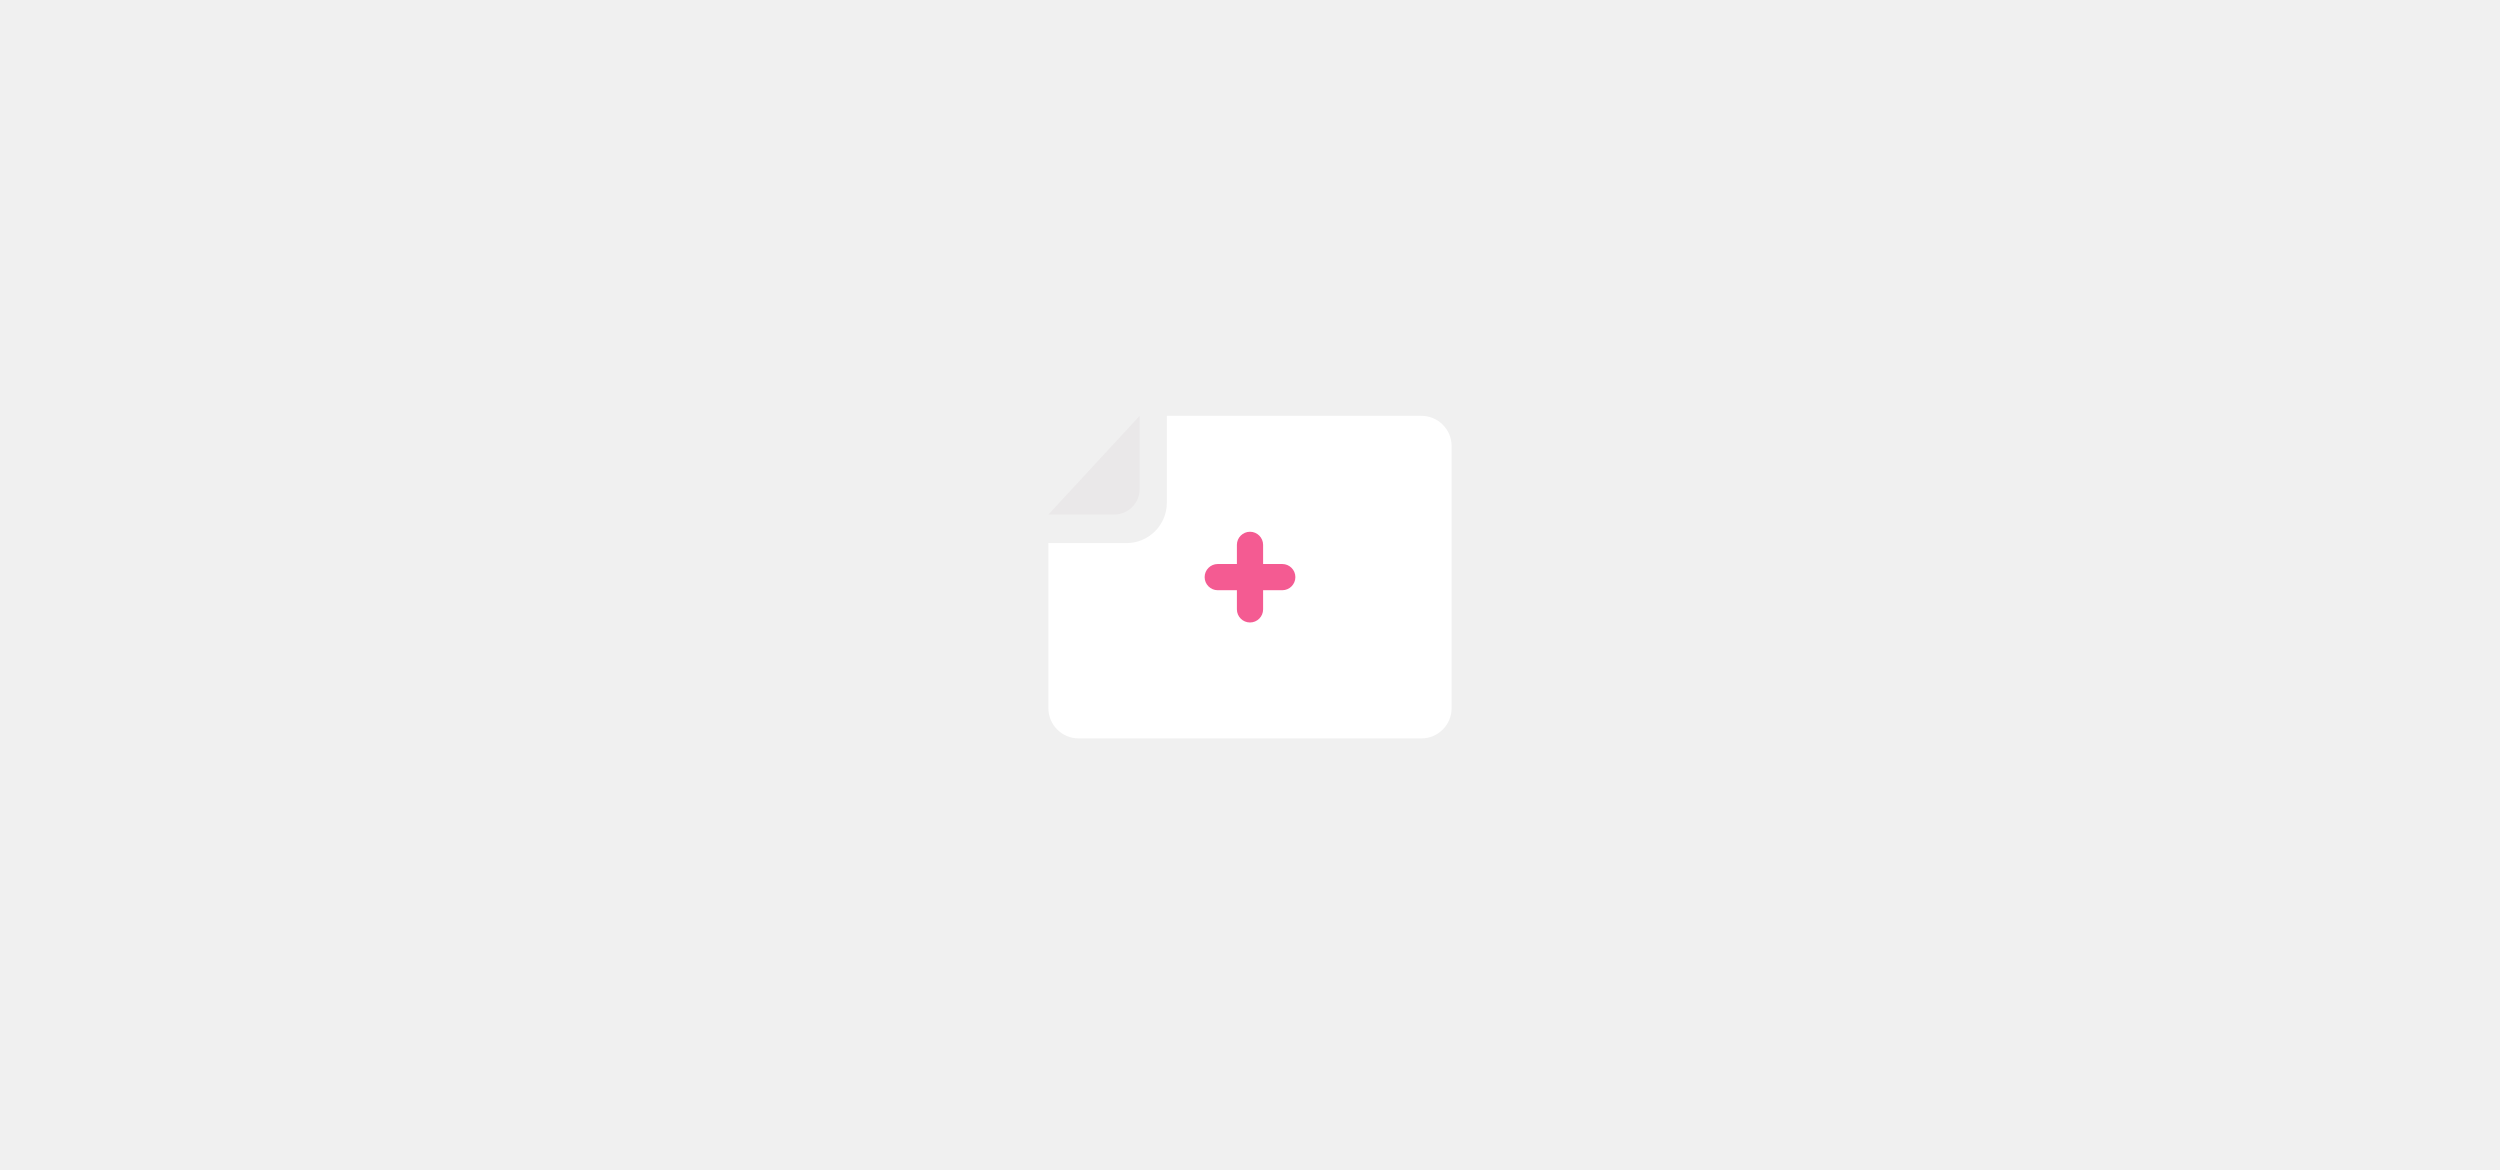
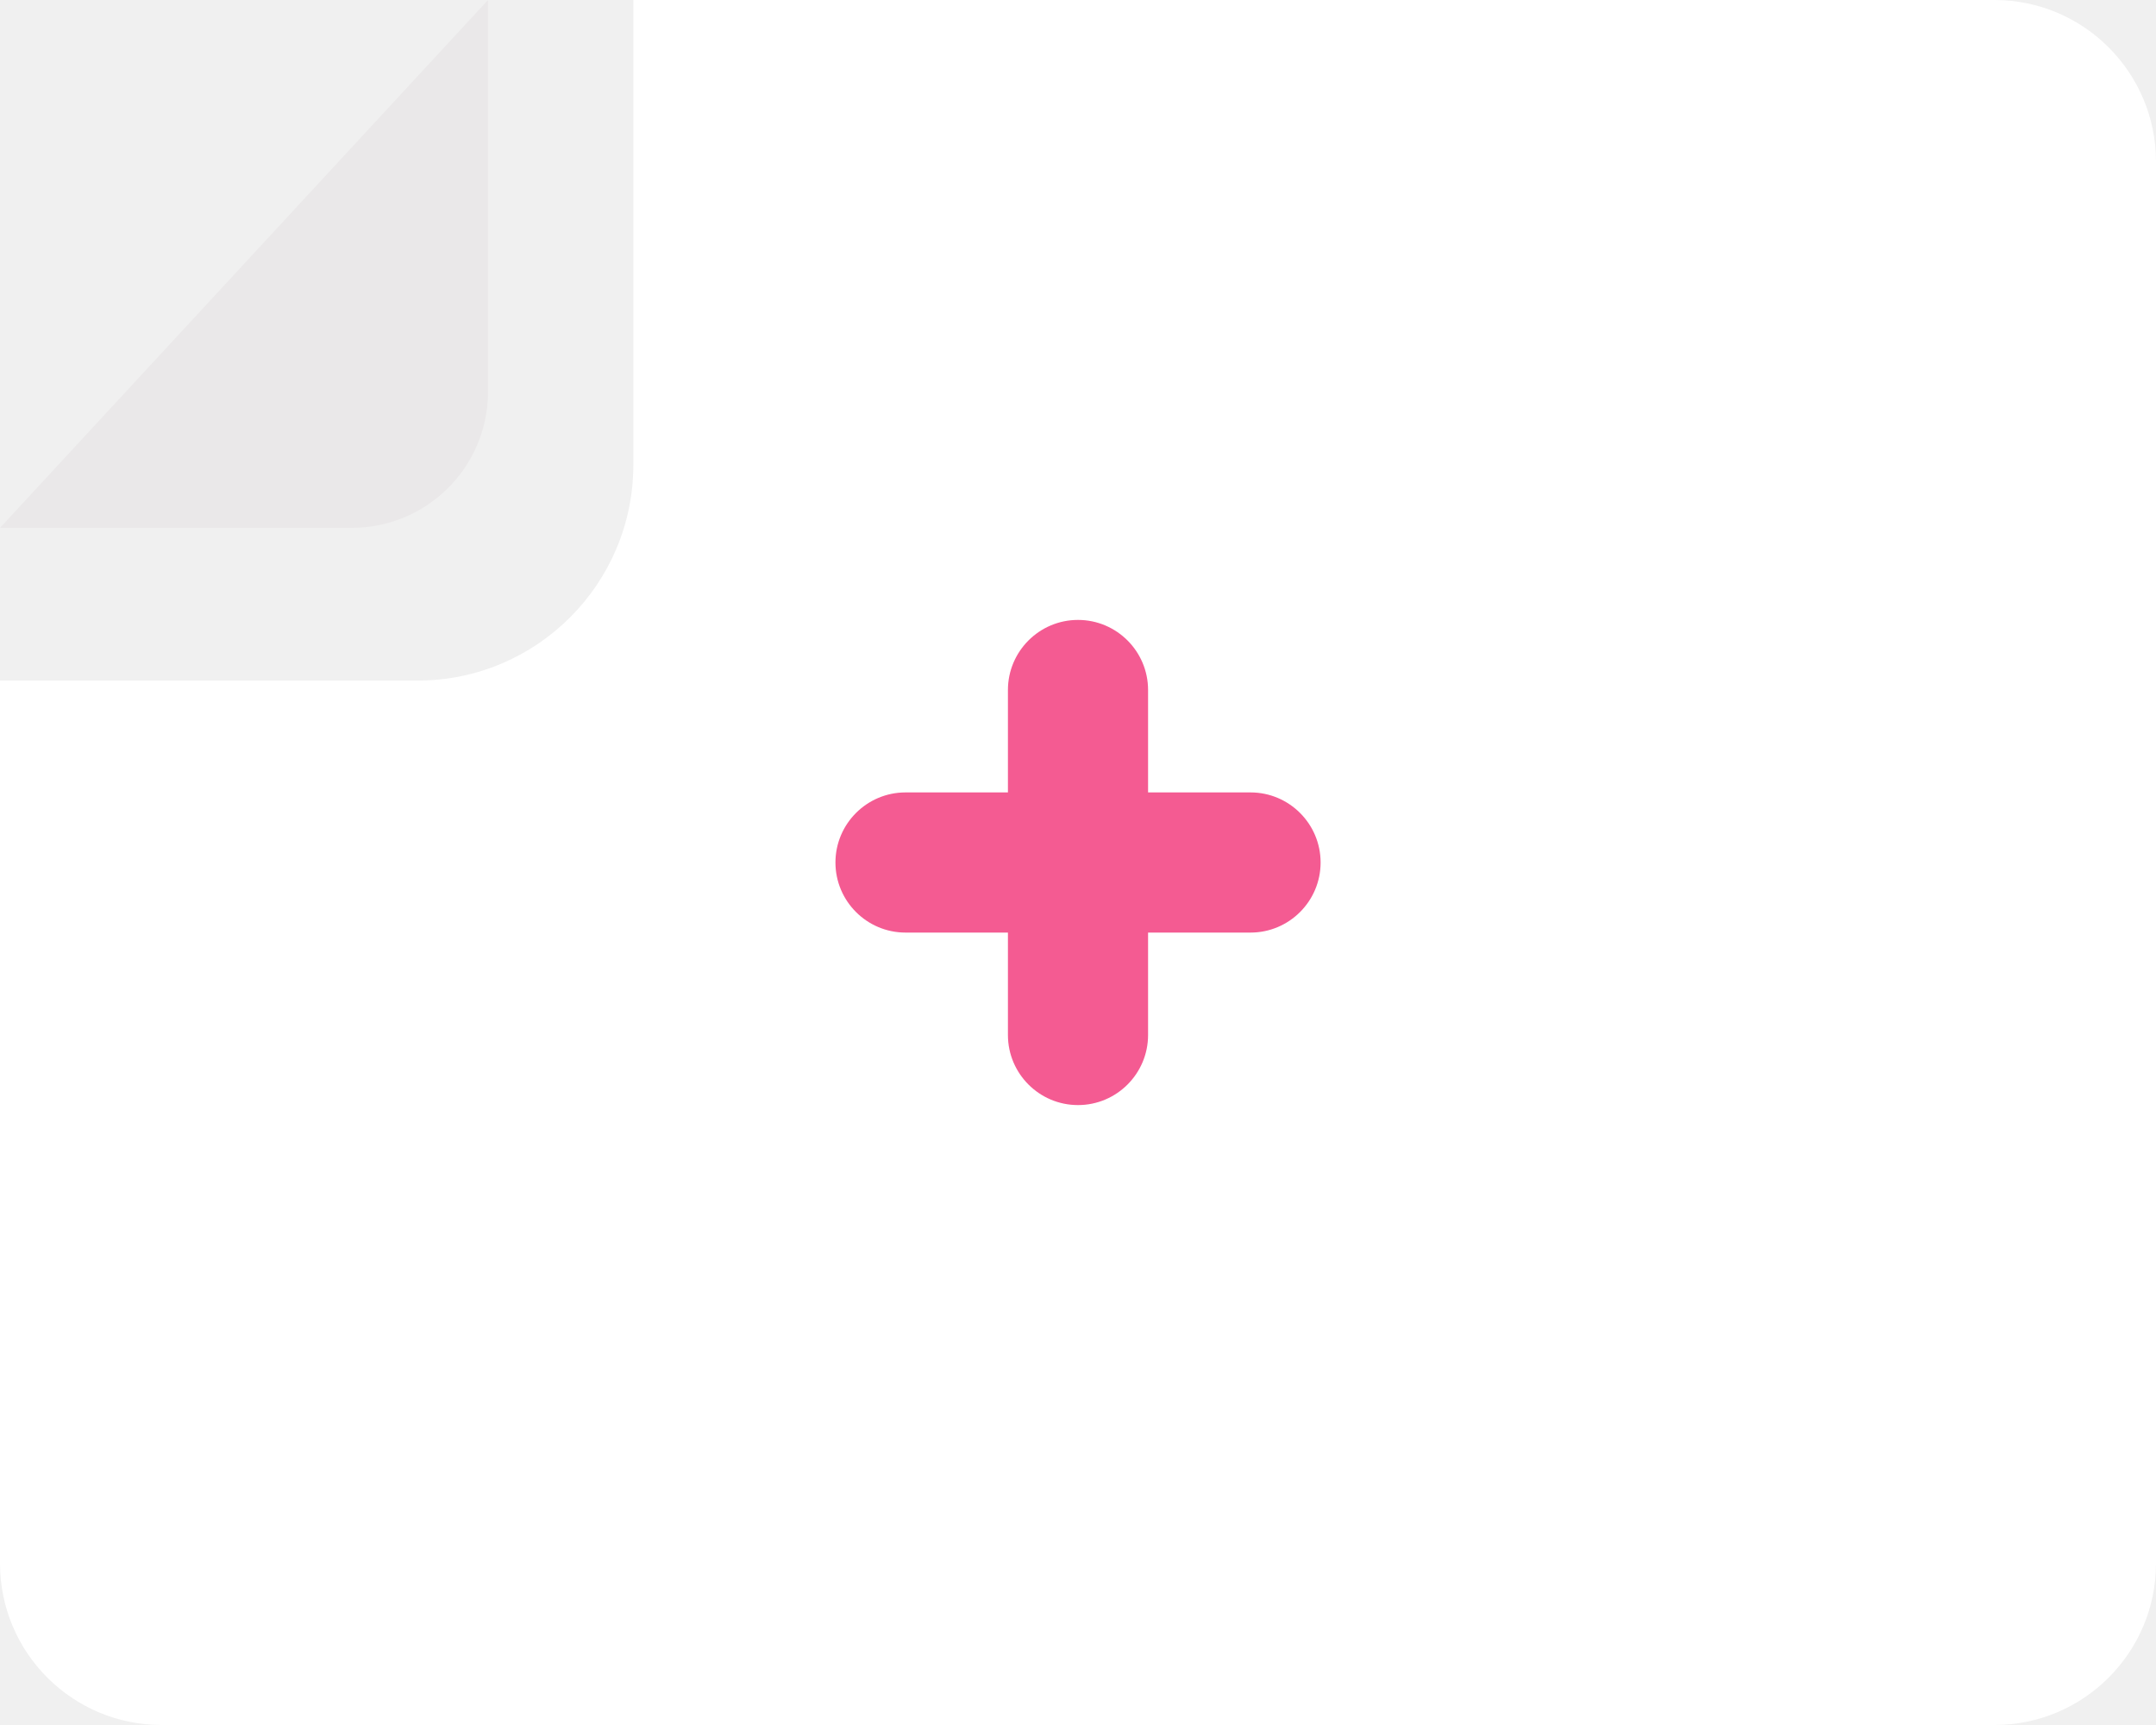
- <svg xmlns="http://www.w3.org/2000/svg" version="1.1" id="Layer_1" x="0px" y="0px" width="248px" height="116px" viewBox="0 0 248 116" enable-background="new 0 0 248 116" xml:space="preserve">
+ <svg xmlns="http://www.w3.org/2000/svg" version="1.1" id="Layer_1" x="0px" y="0px" width="40px" height="32px" viewBox="104 41.25 40 32" enable-background="new 104 41.25 40 32" xml:space="preserve">
  <g>
    <g>
      <g>
        <g>
-           <path fill="#FFFFFF" d="M115.75,49.875c0,2.206-1.794,4-4,4H104V70.25c0,1.657,1.343,3,3,3h34c1.656,0,3-1.343,3-3v-26      c0-1.657-1.344-3-3-3H115.75V49.875z" />
+           <path fill="#FFFFFF" d="M115.75,49.875c0,2.206-1.794,4-4,4H104V70.25c0,1.657,1.343,3,3,3h34c1.656,0,3-1.343,3-3v-26      c0-1.657-1.344-3-3-3h-25.25V49.875z" />
        </g>
      </g>
      <path fill="#EAE8E9" d="M110.527,51.042c1.396,0,2.527-1.131,2.527-2.527V41.25L104,51.042H110.527z" />
    </g>
    <path fill="#F45B92" d="M125.3,54.05v1.9h1.901c0.717,0,1.3,0.583,1.3,1.3s-0.583,1.3-1.3,1.3H125.3v1.9c0,0.717-0.583,1.3-1.3,1.3   s-1.3-0.583-1.3-1.3v-1.9h-1.9c-0.717,0-1.3-0.583-1.3-1.3s0.583-1.3,1.3-1.3h1.9v-1.9c0-0.717,0.583-1.3,1.3-1.3   S125.3,53.333,125.3,54.05z" />
  </g>
</svg>
